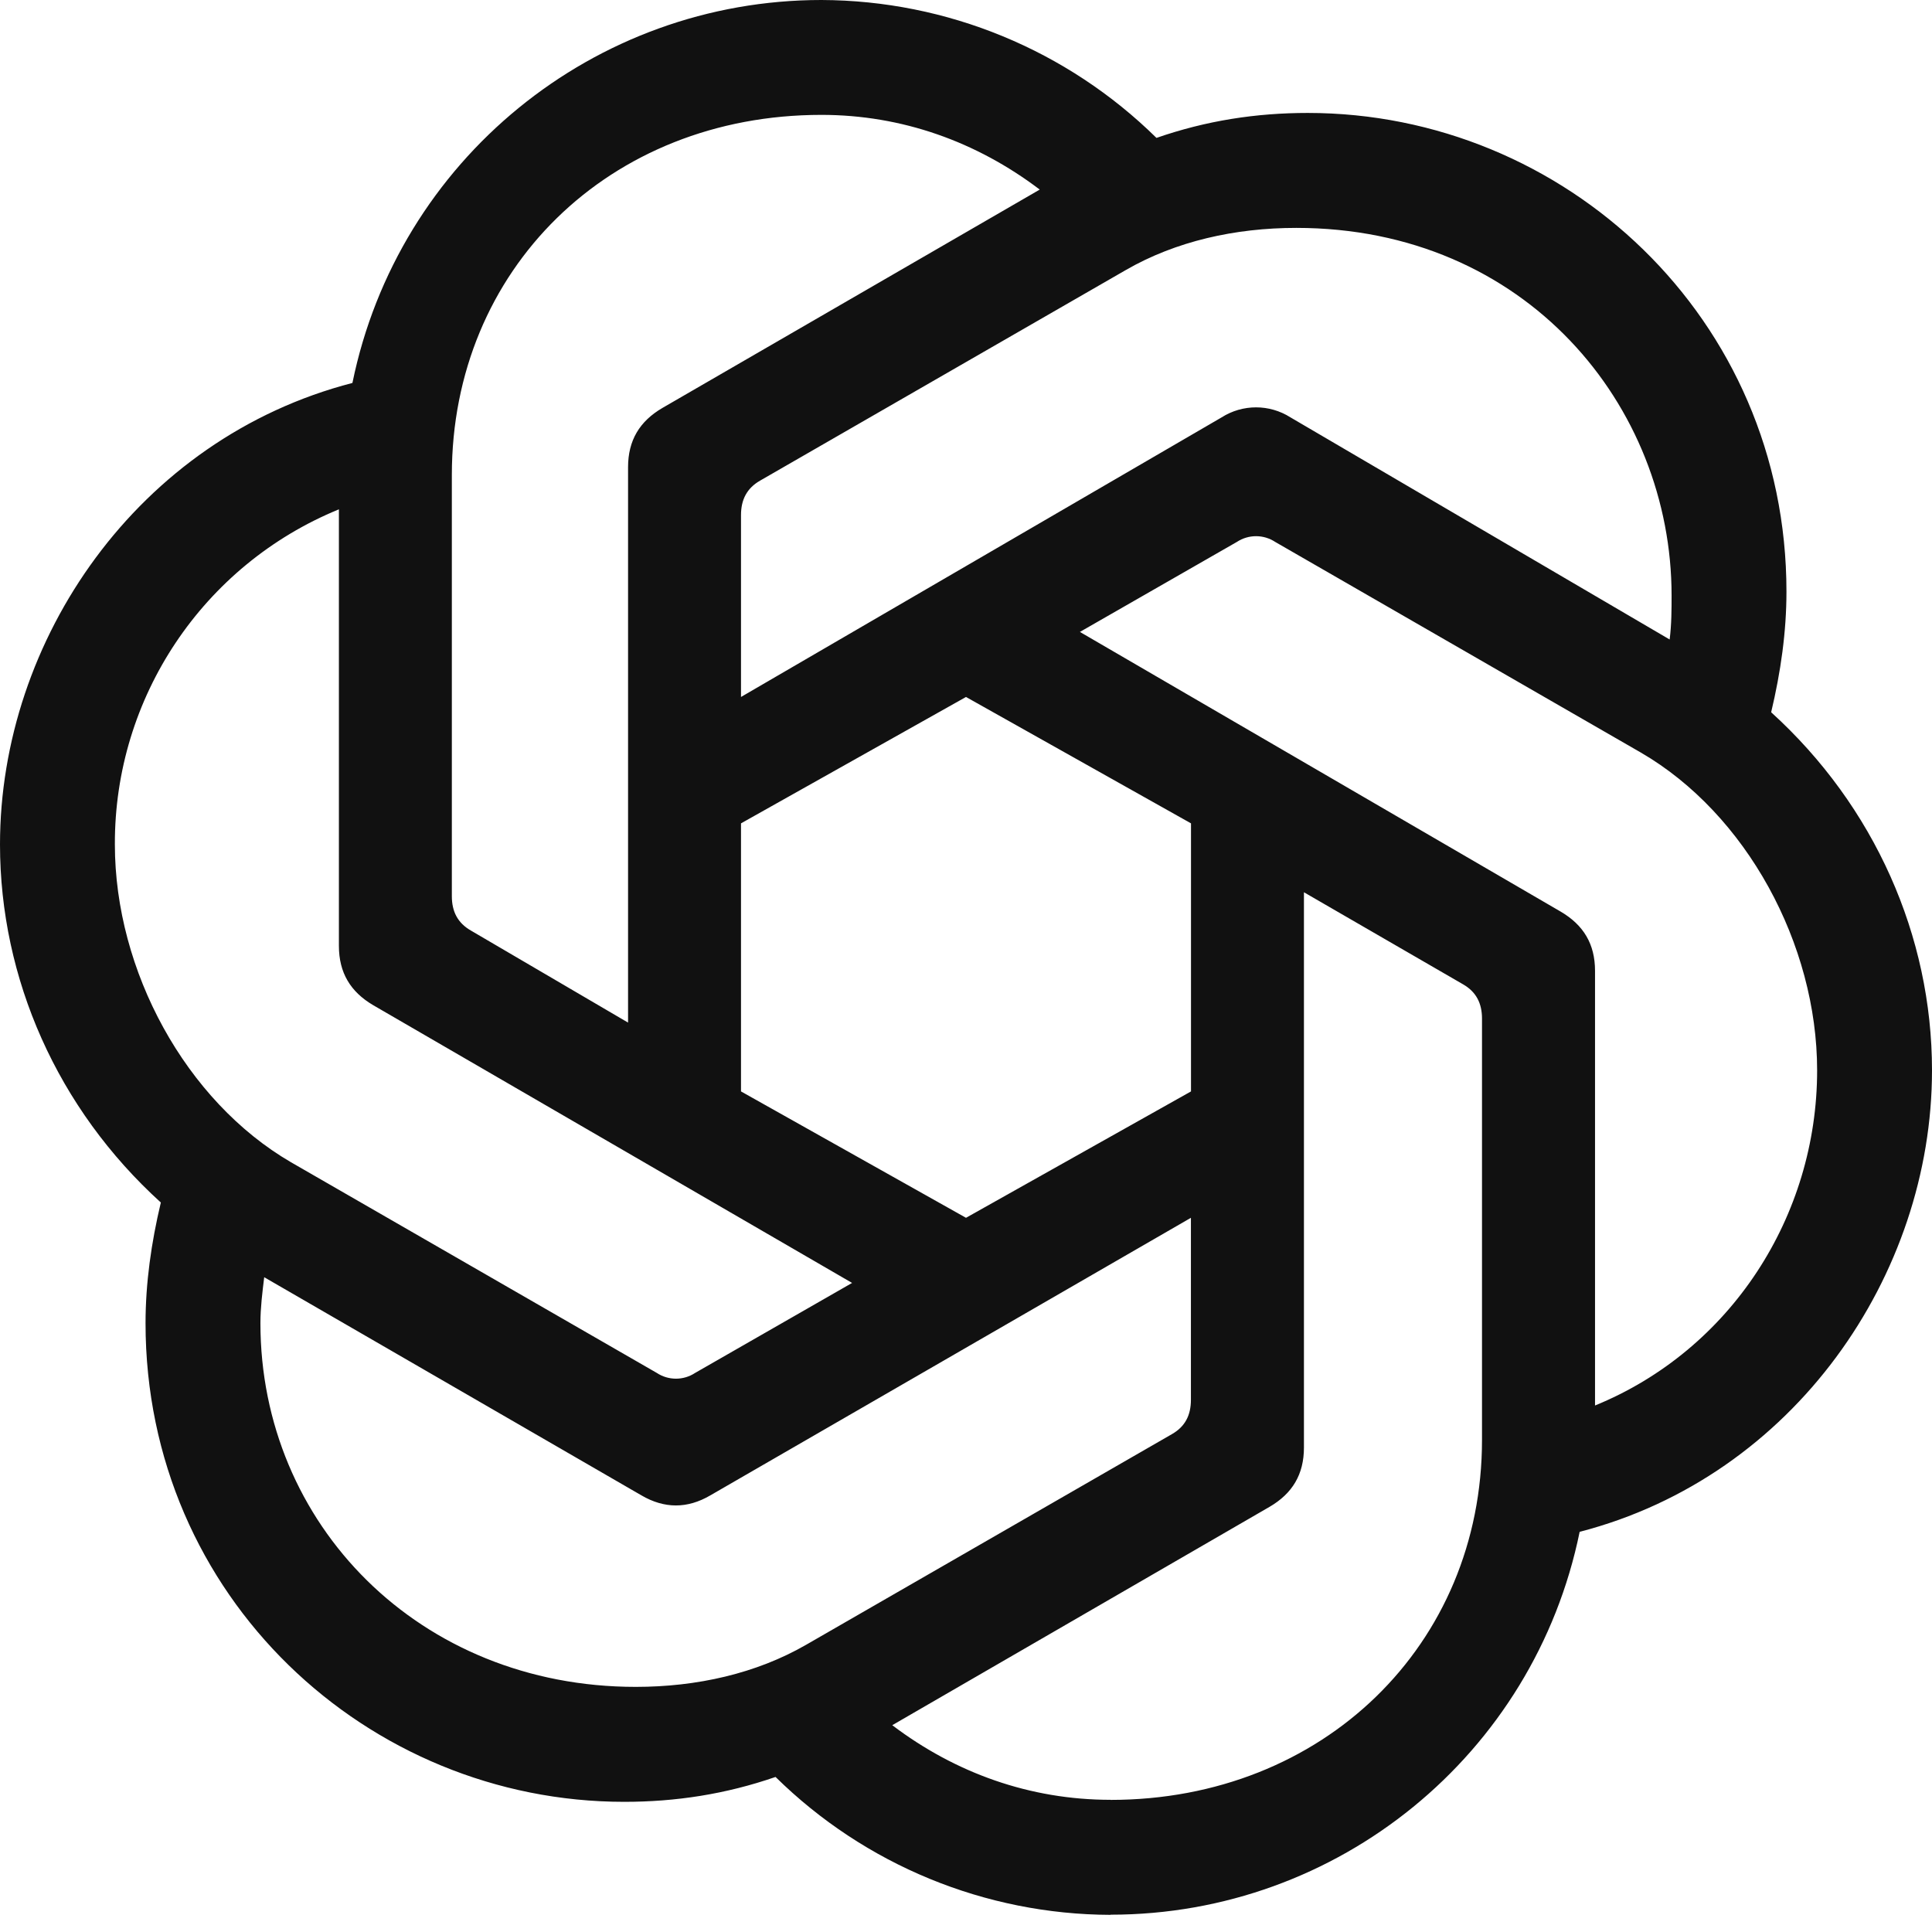
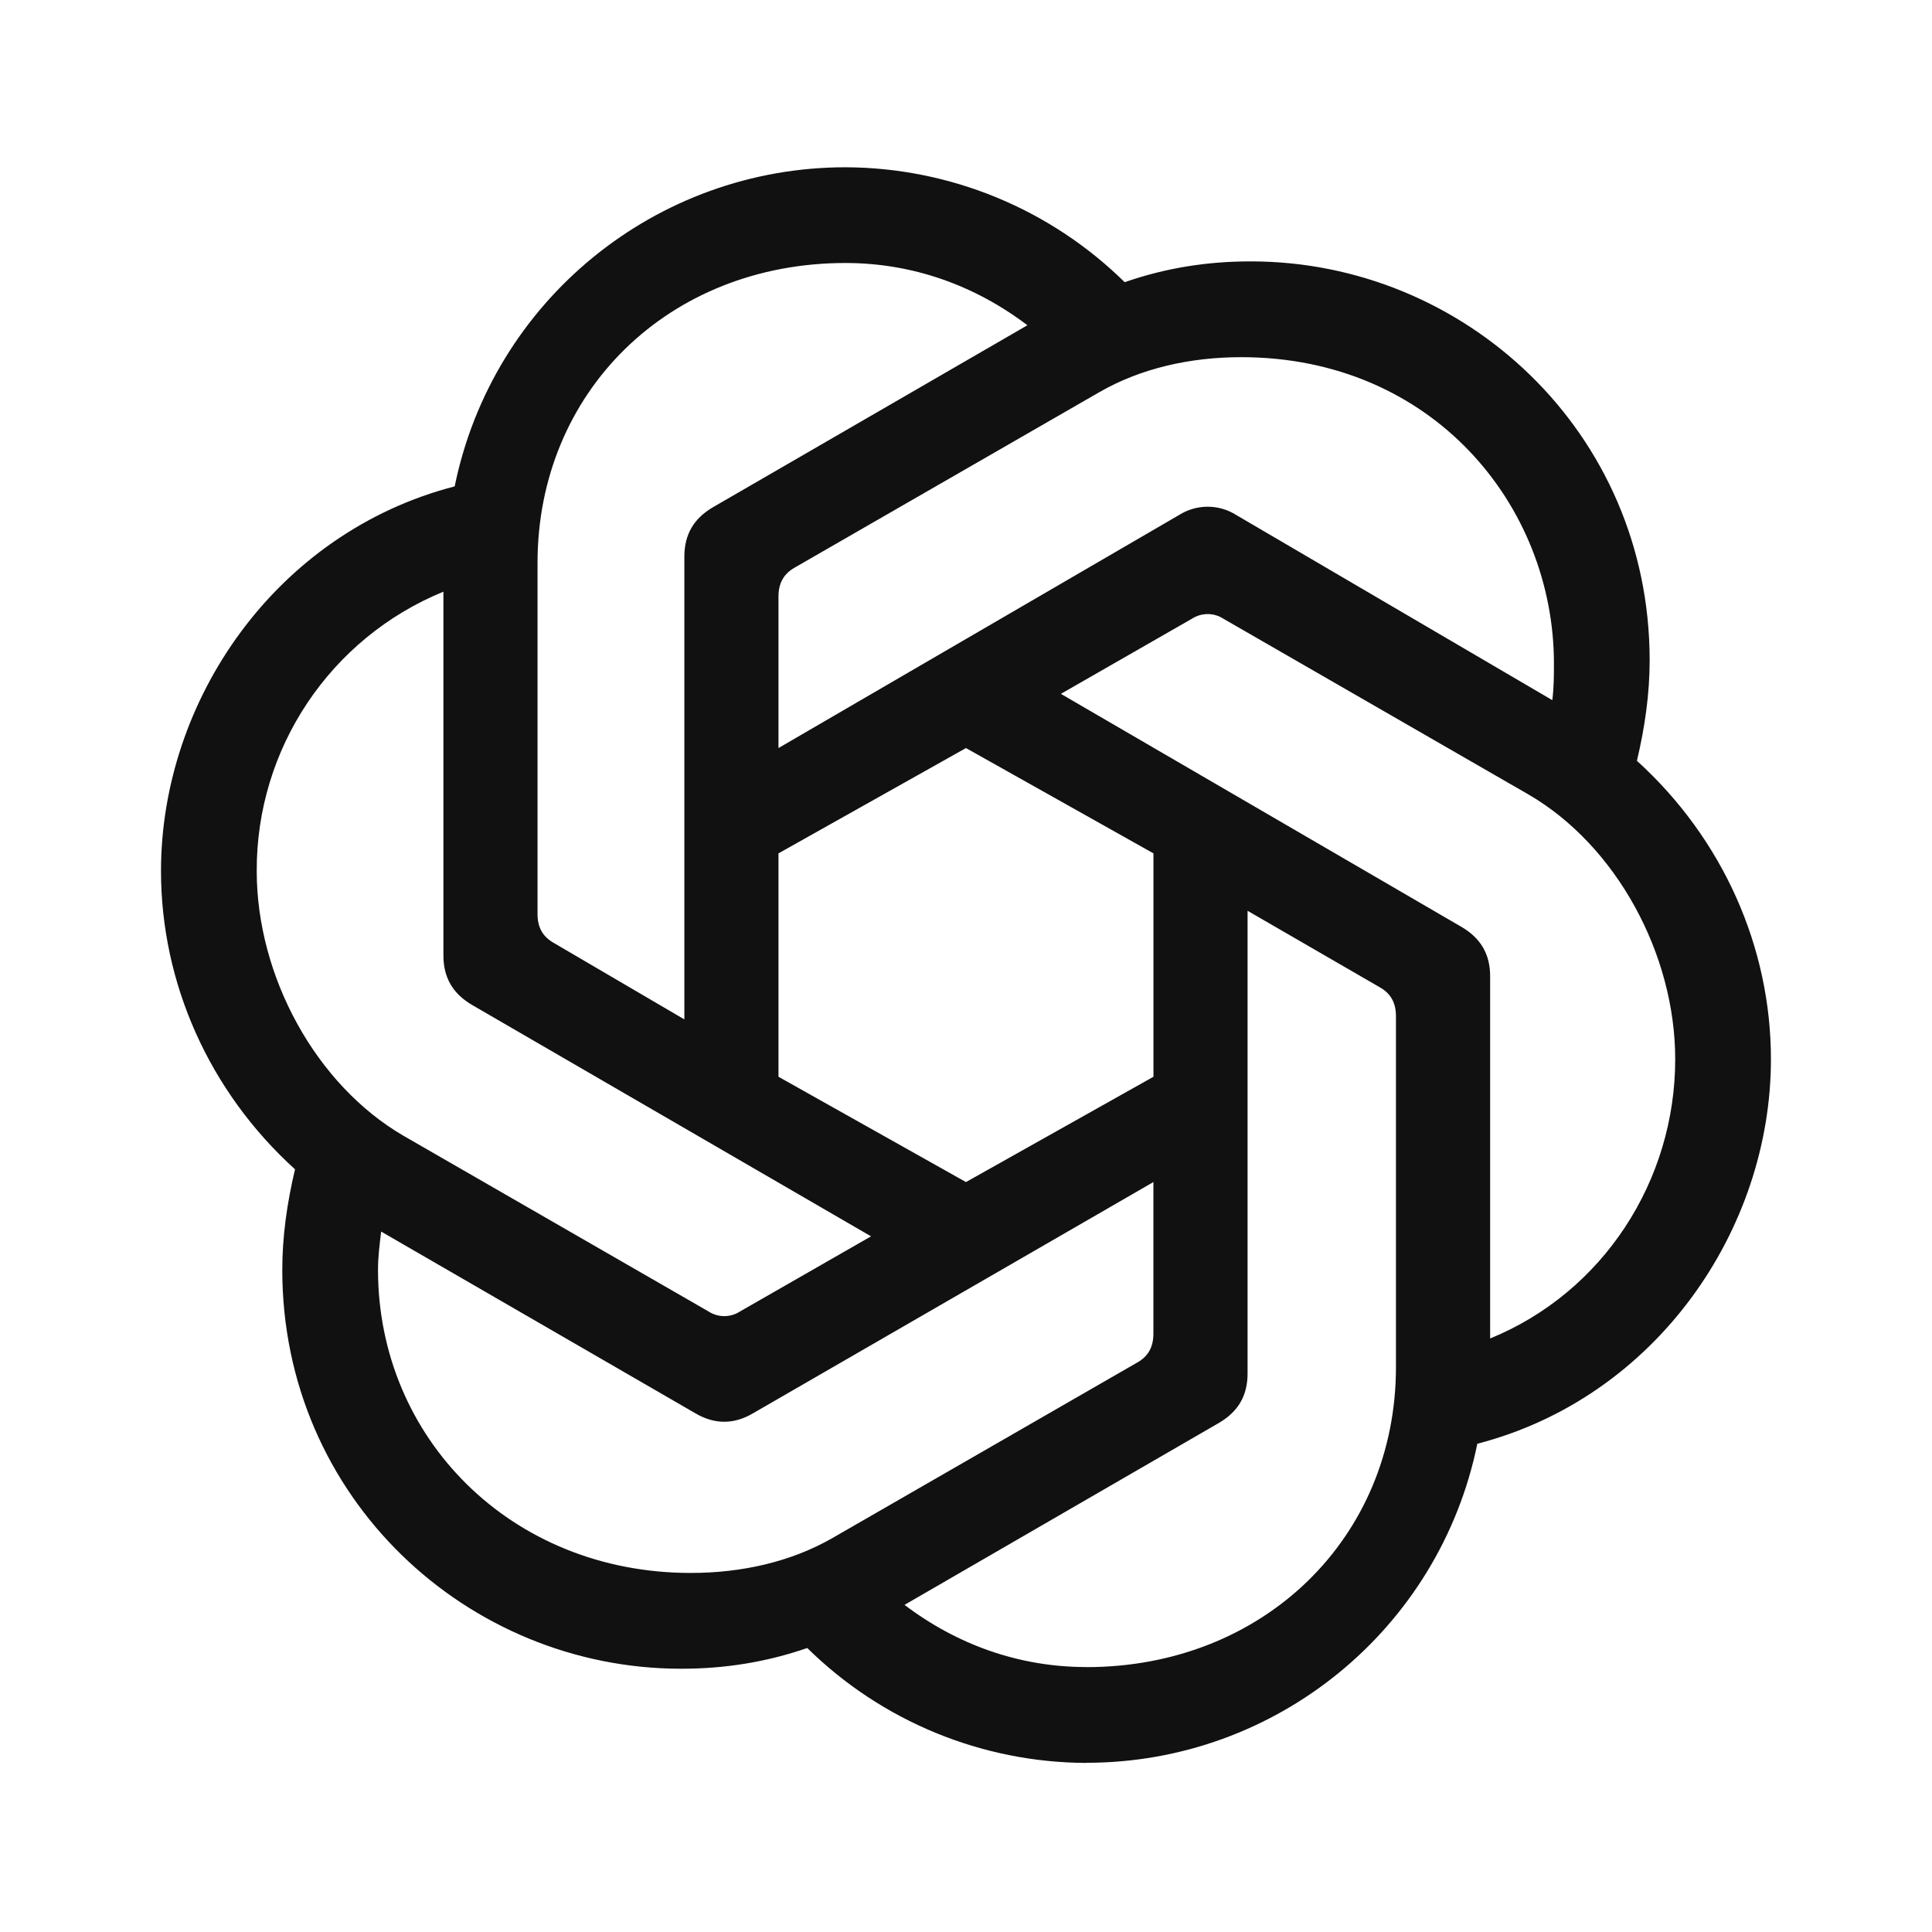
- <svg xmlns="http://www.w3.org/2000/svg" fill="#111111" fill-rule="evenodd" height="24" viewBox="0 0 24 24" width="24">
-   <path d="M9.205 8.658v-2.26c0-.19.072-.333.238-.428l4.543-2.616c.619-.357 1.356-.523 2.117-.523 2.854 0 4.662 2.212 4.662 4.566 0 .167 0 .357-.024.547l-4.71-2.759a.797.797 0 00-.856 0l-5.97 3.473zm10.609 8.8V12.06c0-.333-.143-.57-.429-.737l-5.97-3.473 1.95-1.118a.433.433 0 01.476 0l4.543 2.617c1.309.76 2.189 2.378 2.189 3.948 0 1.808-1.07 3.473-2.76 4.163zM7.802 12.703l-1.95-1.142c-.167-.095-.239-.238-.239-.428V5.899c0-2.545 1.95-4.472 4.591-4.472 1 0 1.927.333 2.712.928L8.23 5.067c-.285.166-.428.404-.428.737v6.898zM12 15.128l-2.795-1.57v-3.33L12 8.658l2.795 1.57v3.33L12 15.128zm1.796 7.23c-1 0-1.927-.332-2.712-.927l4.686-2.712c.285-.166.428-.404.428-.737v-6.898l1.974 1.142c.167.095.238.238.238.428v5.233c0 2.545-1.974 4.472-4.614 4.472zm-5.637-5.303l-4.544-2.617c-1.308-.761-2.188-2.378-2.188-3.948A4.482 4.482 0 014.21 6.327v5.423c0 .333.143.571.428.738l5.947 3.449-1.95 1.118a.432.432 0 01-.476 0zm-.262 3.9c-2.688 0-4.662-2.021-4.662-4.519 0-.19.024-.38.047-.57l4.686 2.71c.286.167.571.167.856 0l5.97-3.448v2.26c0 .19-.07.333-.237.428l-4.543 2.616c-.619.357-1.356.523-2.117.523zm5.899 2.83a5.947 5.947 0 005.827-4.756C22.287 18.339 24 15.84 24 13.296c0-1.665-.713-3.282-1.998-4.448.119-.5.19-.999.19-1.498 0-3.401-2.759-5.947-5.946-5.947-.642 0-1.26.095-1.88.31A5.962 5.962 0 0010.205 0a5.947 5.947 0 00-5.827 4.757C1.713 5.447 0 7.945 0 10.49c0 1.666.713 3.283 1.998 4.448-.119.5-.19 1-.19 1.499 0 3.401 2.759 5.946 5.946 5.946.642 0 1.26-.095 1.88-.309a5.96 5.96 0 004.162 1.713z" />
+ <svg xmlns="http://www.w3.org/2000/svg" width="24" height="24" viewBox="0 0 24 24" fill="#111111" fill-rule="evenodd">
+   <g transform="translate(2 2.0779) scale(0.8333)">
+     <path d="M9.205 8.658v-2.26c0-.19.072-.333.238-.428l4.543-2.616c.619-.357 1.356-.523 2.117-.523 2.854 0 4.662 2.212 4.662 4.566 0 .167 0 .357-.024.547l-4.71-2.759a.797.797 0 00-.856 0l-5.97 3.473zm10.609 8.8V12.06c0-.333-.143-.57-.429-.737l-5.97-3.473 1.95-1.118a.433.433 0 01.476 0l4.543 2.617c1.309.76 2.189 2.378 2.189 3.948 0 1.808-1.07 3.473-2.76 4.163zM7.802 12.703l-1.95-1.142c-.167-.095-.239-.238-.239-.428V5.899c0-2.545 1.95-4.472 4.591-4.472 1 0 1.927.333 2.712.928L8.23 5.067c-.285.166-.428.404-.428.737v6.898zM12 15.128l-2.795-1.57v-3.33L12 8.658l2.795 1.57v3.33L12 15.128zm1.796 7.23c-1 0-1.927-.332-2.712-.927l4.686-2.712c.285-.166.428-.404.428-.737v-6.898l1.974 1.142c.167.095.238.238.238.428v5.233c0 2.545-1.974 4.472-4.614 4.472zm-5.637-5.303l-4.544-2.617c-1.308-.761-2.188-2.378-2.188-3.948A4.482 4.482 0 014.21 6.327v5.423c0 .333.143.571.428.738l5.947 3.449-1.95 1.118a.432.432 0 01-.476 0zm-.262 3.9c-2.688 0-4.662-2.021-4.662-4.519 0-.19.024-.38.047-.57l4.686 2.71c.286.167.571.167.856 0l5.97-3.448v2.26c0 .19-.07.333-.237.428l-4.543 2.616c-.619.357-1.356.523-2.117.523zm5.899 2.83a5.947 5.947 0 005.827-4.756C22.287 18.339 24 15.84 24 13.296c0-1.665-.713-3.282-1.998-4.448.119-.5.19-.999.19-1.498 0-3.401-2.759-5.947-5.946-5.947-.642 0-1.26.095-1.88.31A5.962 5.962 0 0010.205 0a5.947 5.947 0 00-5.827 4.757C1.713 5.447 0 7.945 0 10.49c0 1.666.713 3.283 1.998 4.448-.119.5-.19 1-.19 1.499 0 3.401 2.759 5.946 5.946 5.946.642 0 1.26-.095 1.88-.309a5.96 5.96 0 004.162 1.713z" />
+   </g>
</svg>
